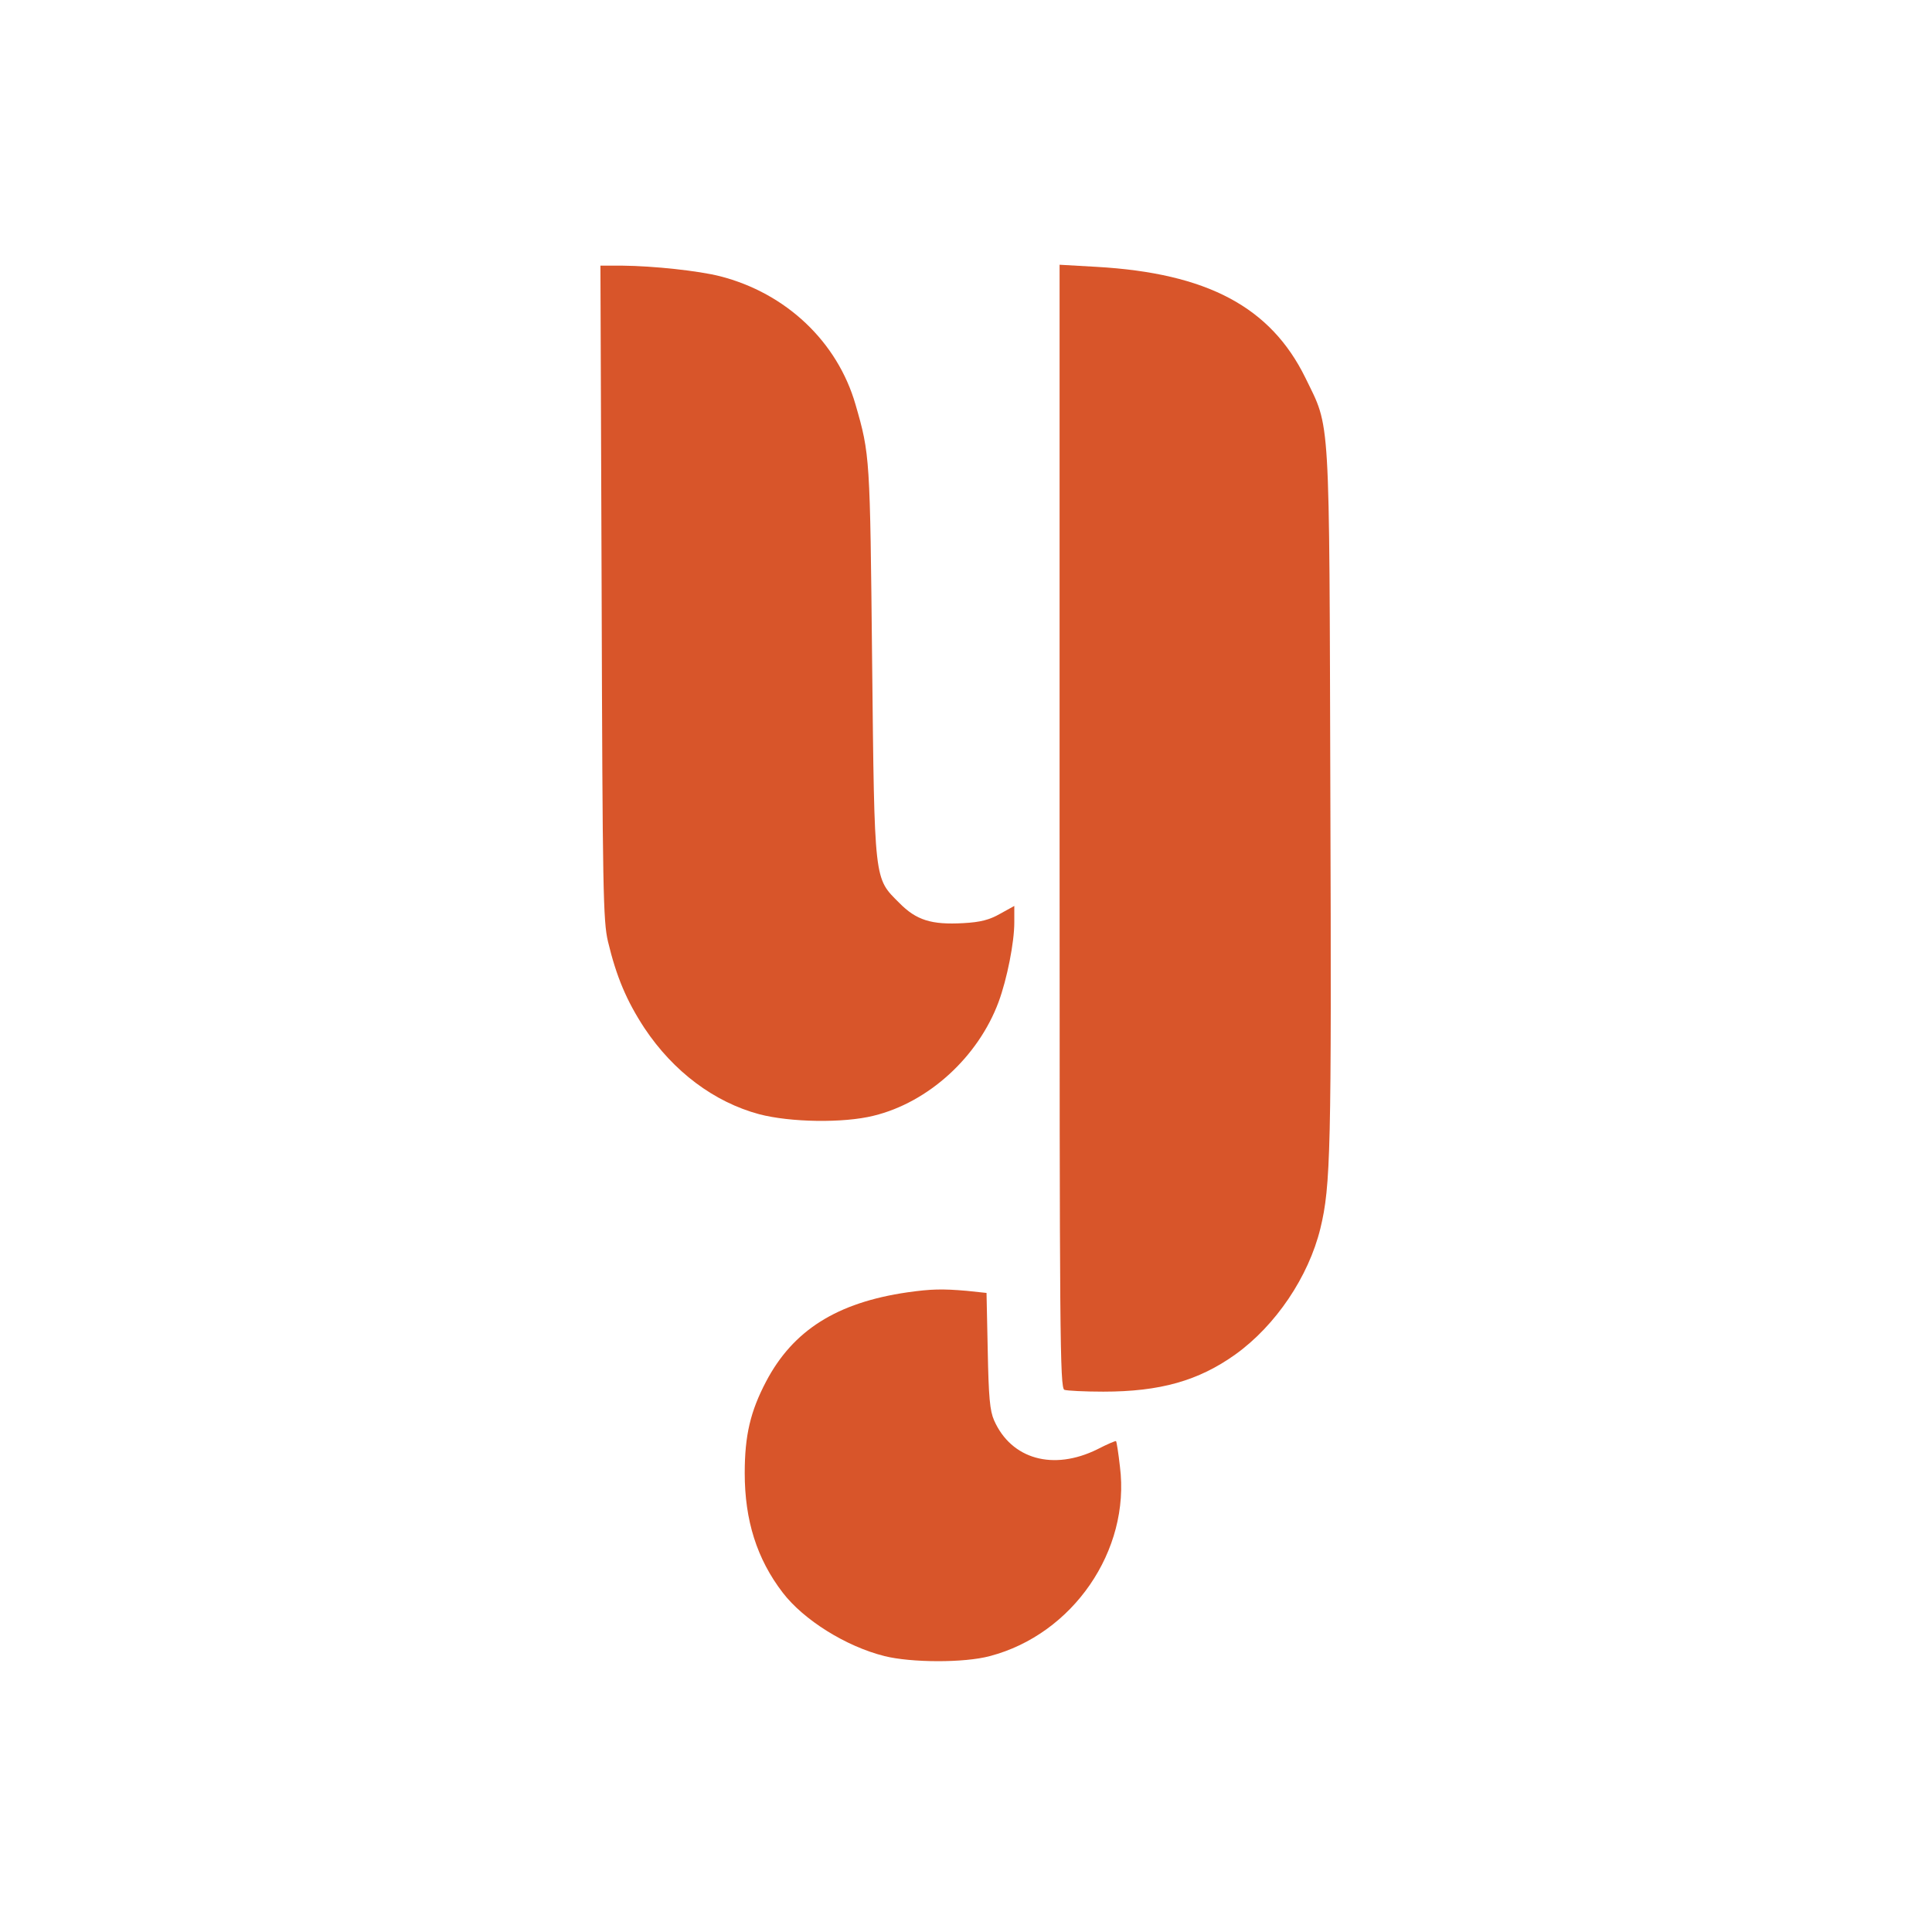
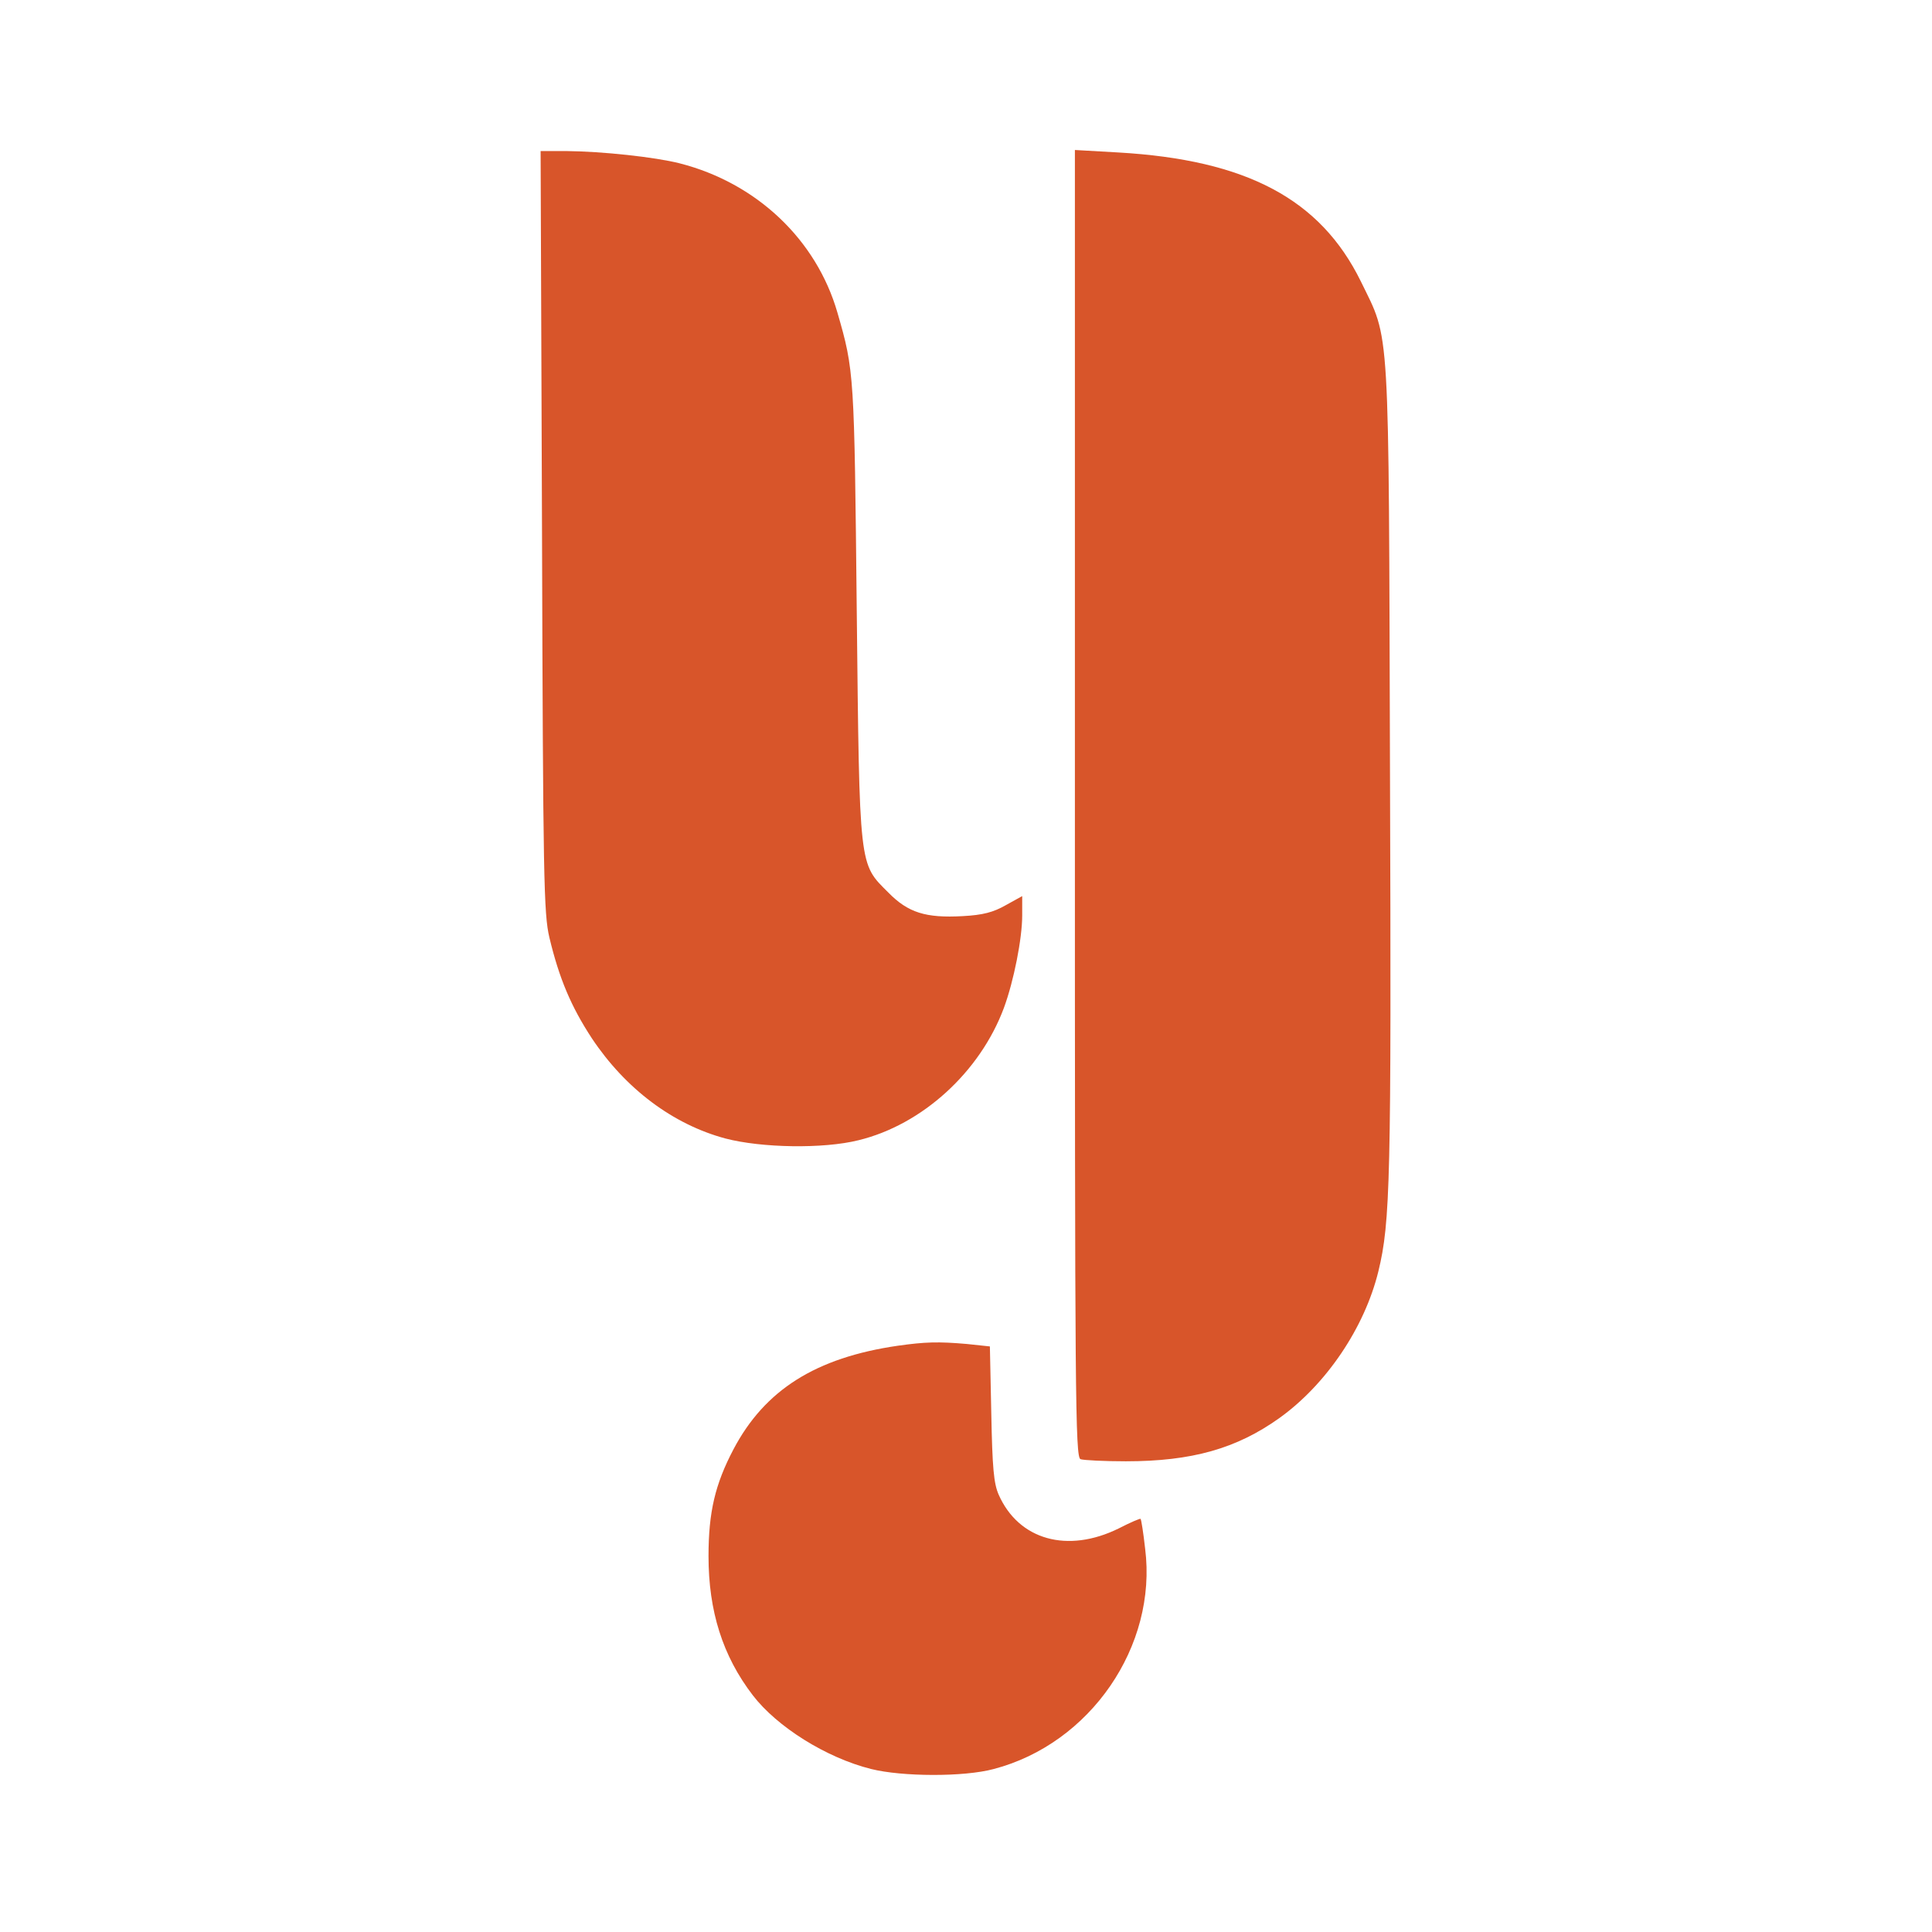
- <svg xmlns="http://www.w3.org/2000/svg" version="1.0" width="640pt" height="640pt" viewBox="0 0 640 640" preserveAspectRatio="xMidYMid meet">
-   <g transform="translate(0,640) scale(0.1,-0.1)" fill="#d8552a" stroke="none">
-     <path d="M1993 4438 c3 -992 5 -1089 21 -1157 28 -117 62 -197 121 -287 96 -144 231 -245 380 -285 103 -27 279 -30 379 -5 181 44 346 194 414 377 28 76 52 197 52 263 l0 55 -47 -26 c-35 -20 -65 -28 -122 -31 -106 -6 -156 10 -212 67 -84 84 -82 63 -90 801 -7 677 -7 684 -55 850 -60 208 -230 369 -449 425 -71 18 -220 34 -323 35 l-73 0 4 -1082z" />
-     <path d="M3510 3662 c0 -1687 1 -1860 16 -1866 9 -3 67 -6 129 -6 188 0 315 36 437 123 134 96 243 258 282 418 34 140 37 259 33 1424 -4 1299 1 1221 -83 1394 -115 234 -325 346 -691 367 l-123 7 0 -1861z" />
-     <path d="M3006 2119 c-234 -34 -379 -126 -468 -295 -52 -99 -71 -178 -71 -304 0 -156 40 -284 126 -396 69 -90 209 -178 337 -210 88 -22 264 -23 349 0 275 72 466 350 431 627 -5 45 -11 83 -13 85 -1 2 -29 -10 -62 -27 -146 -72 -285 -33 -342 96 -14 32 -18 76 -21 231 l-4 191 -66 7 c-81 7 -118 6 -196 -5z" />
+ <svg xmlns="http://www.w3.org/2000/svg" version="1.0" width="550pt" height="550pt" viewBox="0 0 550 550" preserveAspectRatio="xMidYMid meet">
+   <g transform="translate(0,550) scale(0.1,-0.1)" fill="#d8552a" stroke="none">
+     <path d="M1543 3988 c3 -992 5 -1089 21 -1157 28 -117 62 -197 121 -287 96 -144 231 -245 380 -285 103 -27 279 -30 379 -5 181 44 346 194 414 377 28 76 52 197 52 263 l0 55 -47 -26 c-35 -20 -65 -28 -122 -31 -106 -6 -156 10 -212 67 -84 84 -82 63 -90 801 -7 677 -7 684 -55 850 -60 208 -230 369 -449 425 -71 18 -220 34 -323 35 l-73 0 4 -1082z" />
+     <path d="M3060 3212 c0 -1687 1 -1860 16 -1866 9 -3 67 -6 129 -6 188 0 315 36 437 123 134 96 243 258 282 418 34 140 37 259 33 1424 -4 1299 1 1221 -83 1394 -115 234 -325 346 -691 367 l-123 7 0 -1861z" />
+     <path d="M2556 1669 c-234 -34 -379 -126 -468 -295 -52 -99 -71 -178 -71 -304 0 -156 40 -284 126 -396 69 -90 209 -178 337 -210 88 -22 264 -23 349 0 275 72 466 350 431 627 -5 45 -11 83 -13 85 -1 2 -29 -10 -62 -27 -146 -72 -285 -33 -342 96 -14 32 -18 76 -21 231 l-4 191 -66 7 c-81 7 -118 6 -196 -5z" />
  </g>
</svg>
